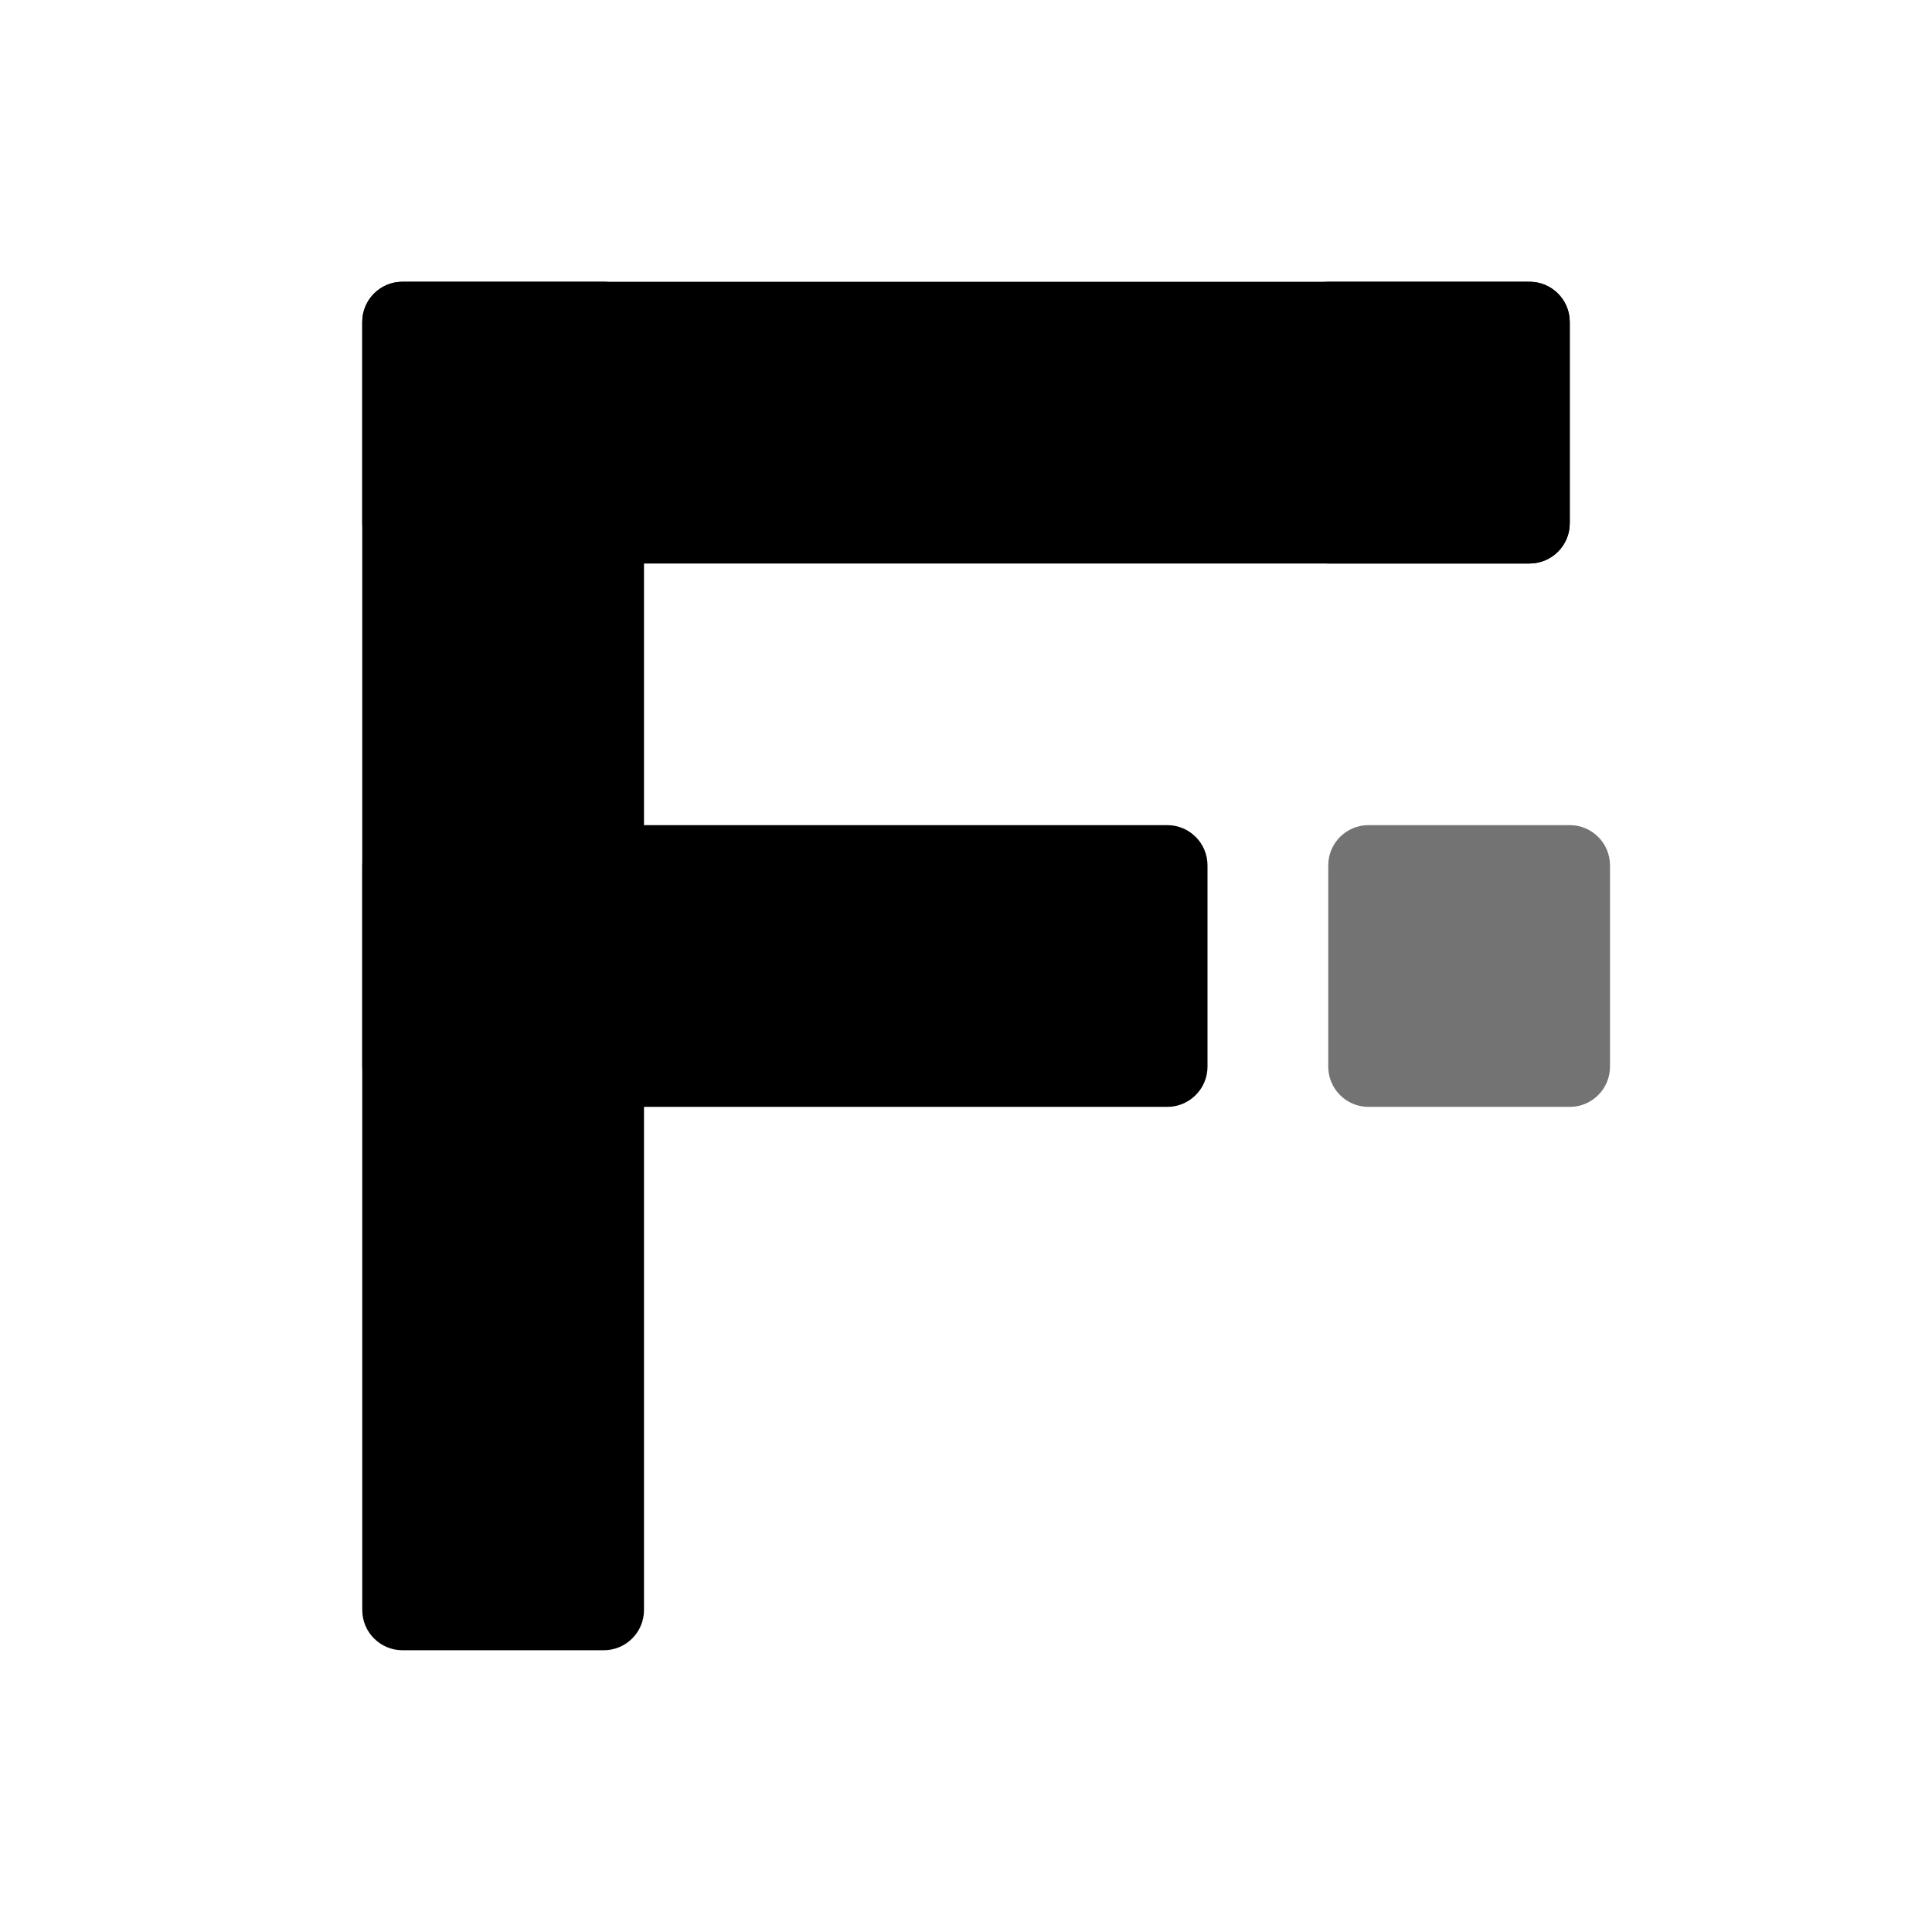
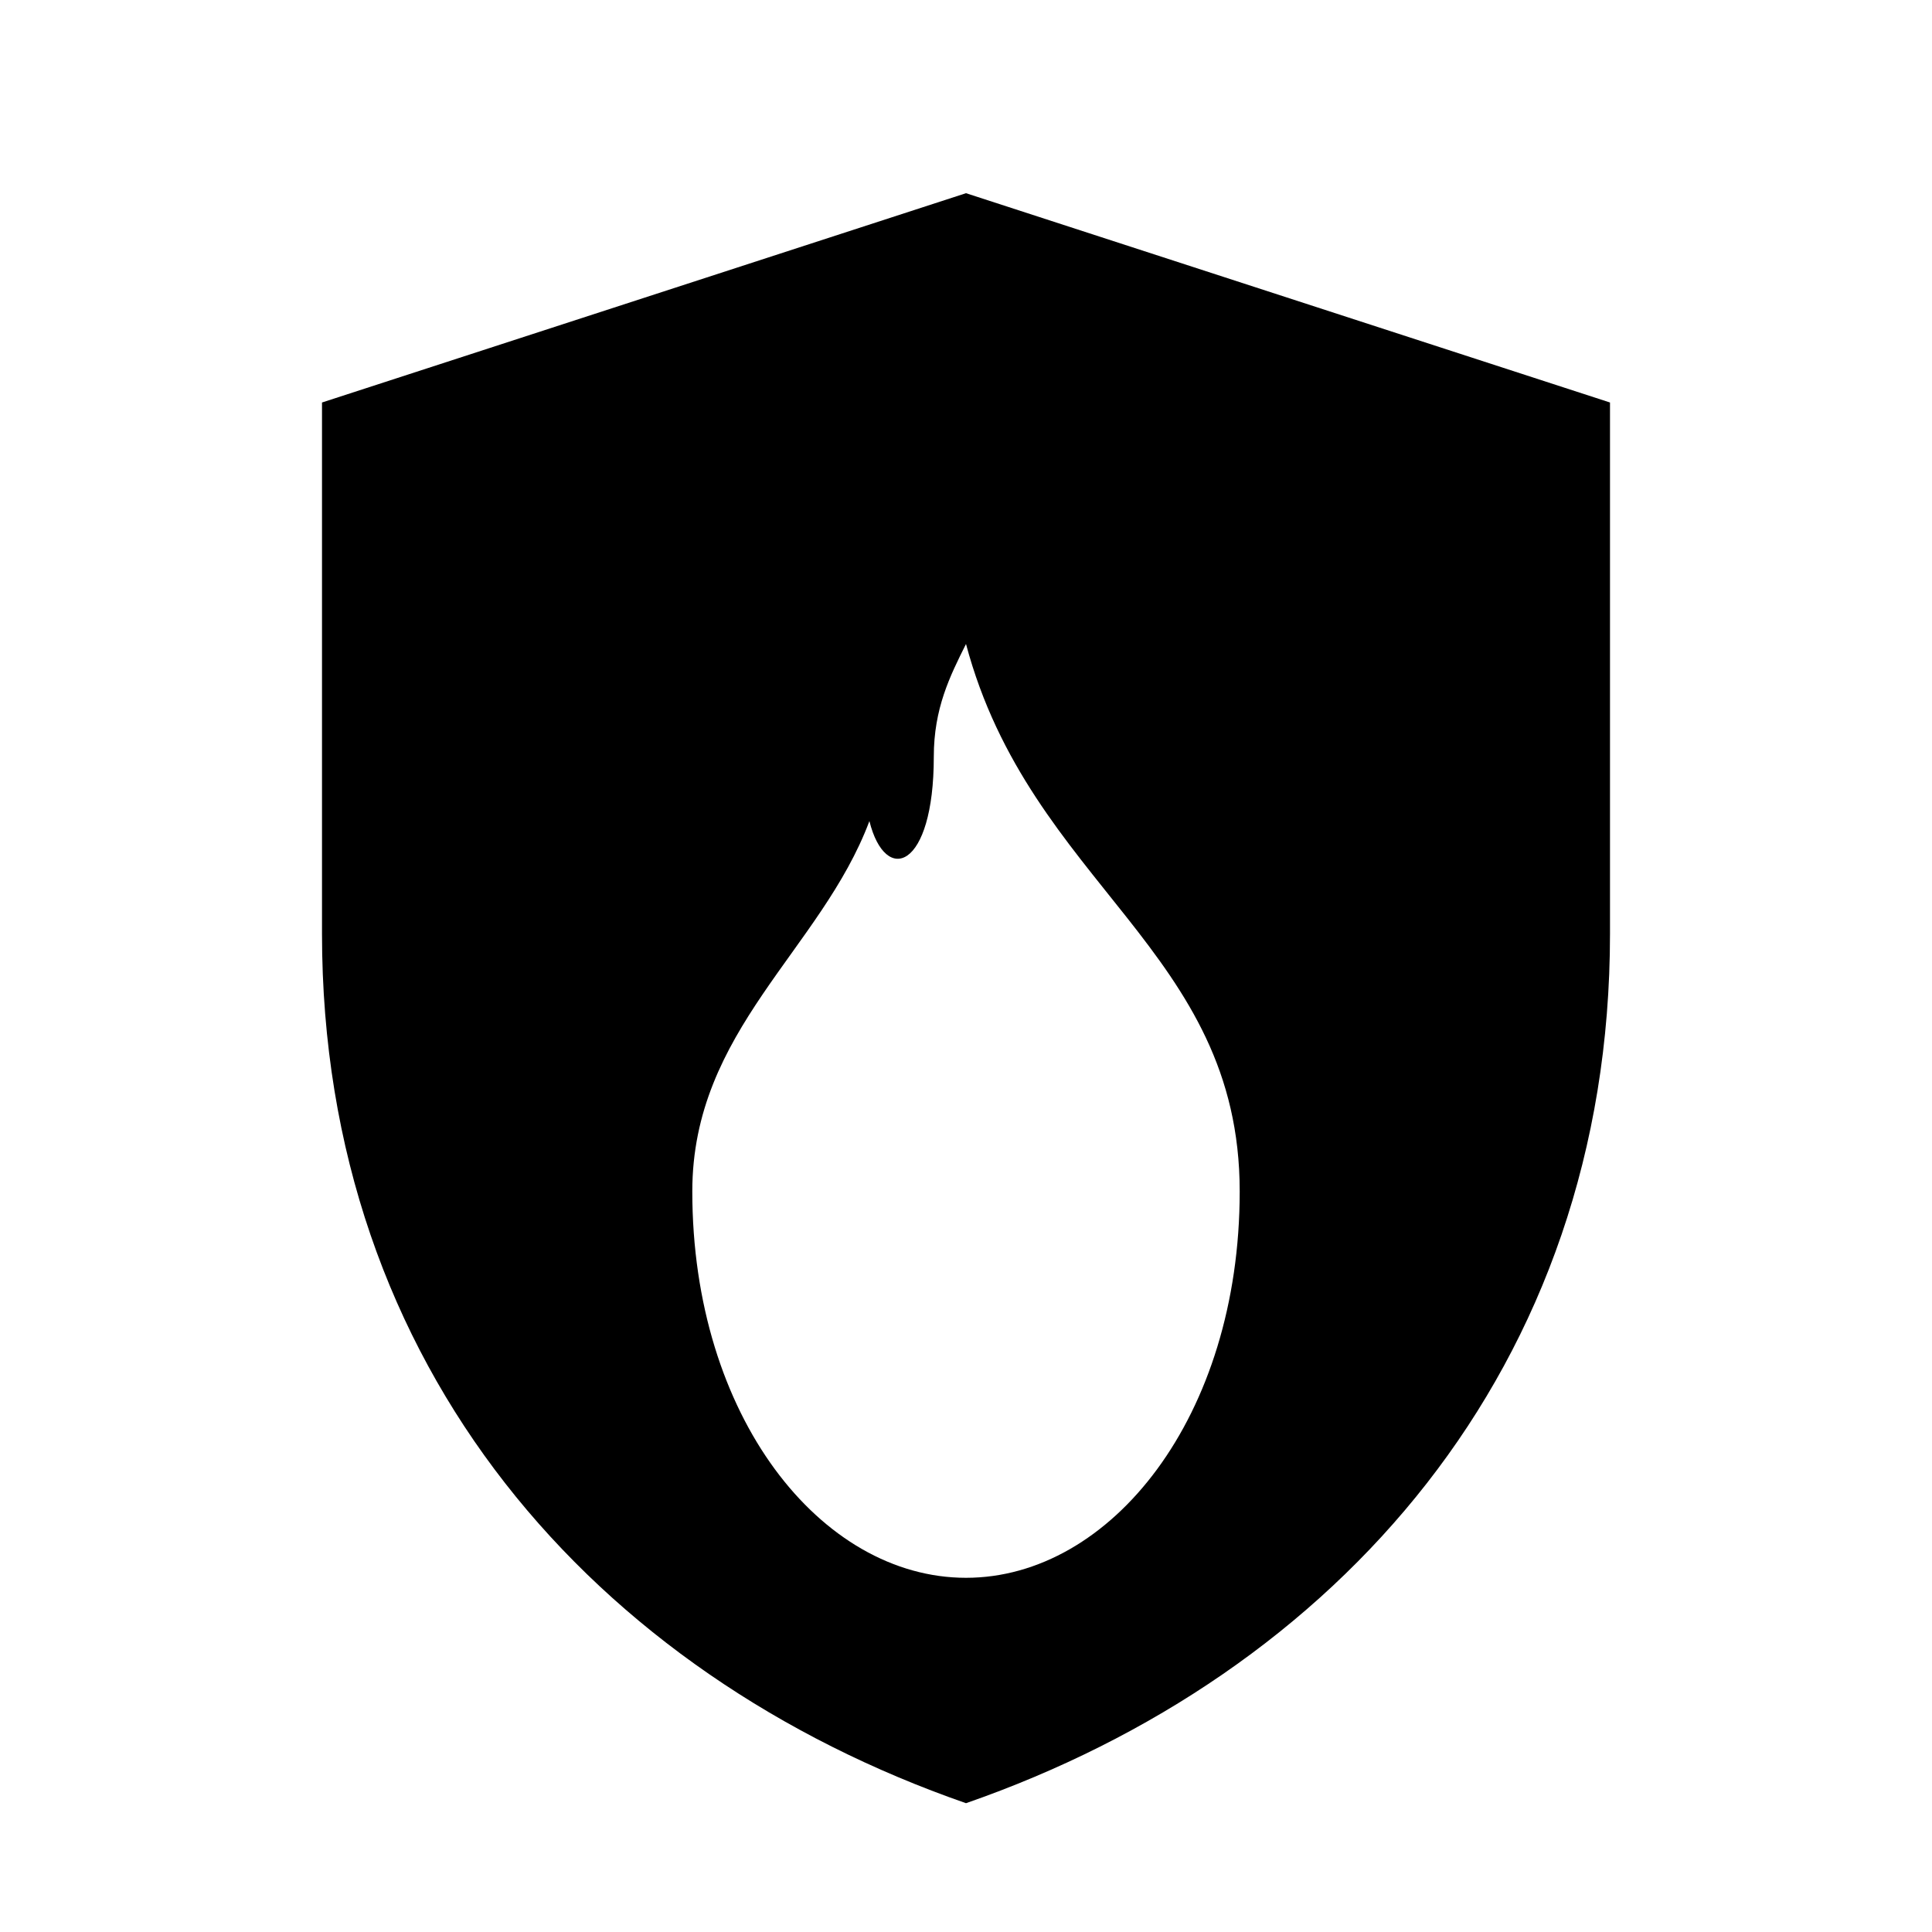
<svg xmlns="http://www.w3.org/2000/svg" viewBox="0 0 96 96" fill="currentColor">
-   <rect x="18" y="14" width="14" height="68" rx="2" />
-   <rect x="18" y="14" width="60" height="14" rx="2" />
-   <rect x="64" y="14" width="14" height="14" rx="2" />
-   <rect x="18" y="41" width="42" height="14" rx="2" />
-   <rect x="66" y="41" width="14" height="14" rx="2" opacity="0.55" />
+   <path transform="scale(0.8)" fill-rule="evenodd" d="M60,12 L100,25 V58 C100,85 83,104 60,112 C37,104 20,85 20,58 V25 Z M60,40 C59,42 58,44 58,47 C58,54 55,55 54,51 C51,59 43,64 43,74 C43,88 51,98 60,98 C69,98 77,88 77,74 C77,59 64,55 60,40 Z" />
</svg>
